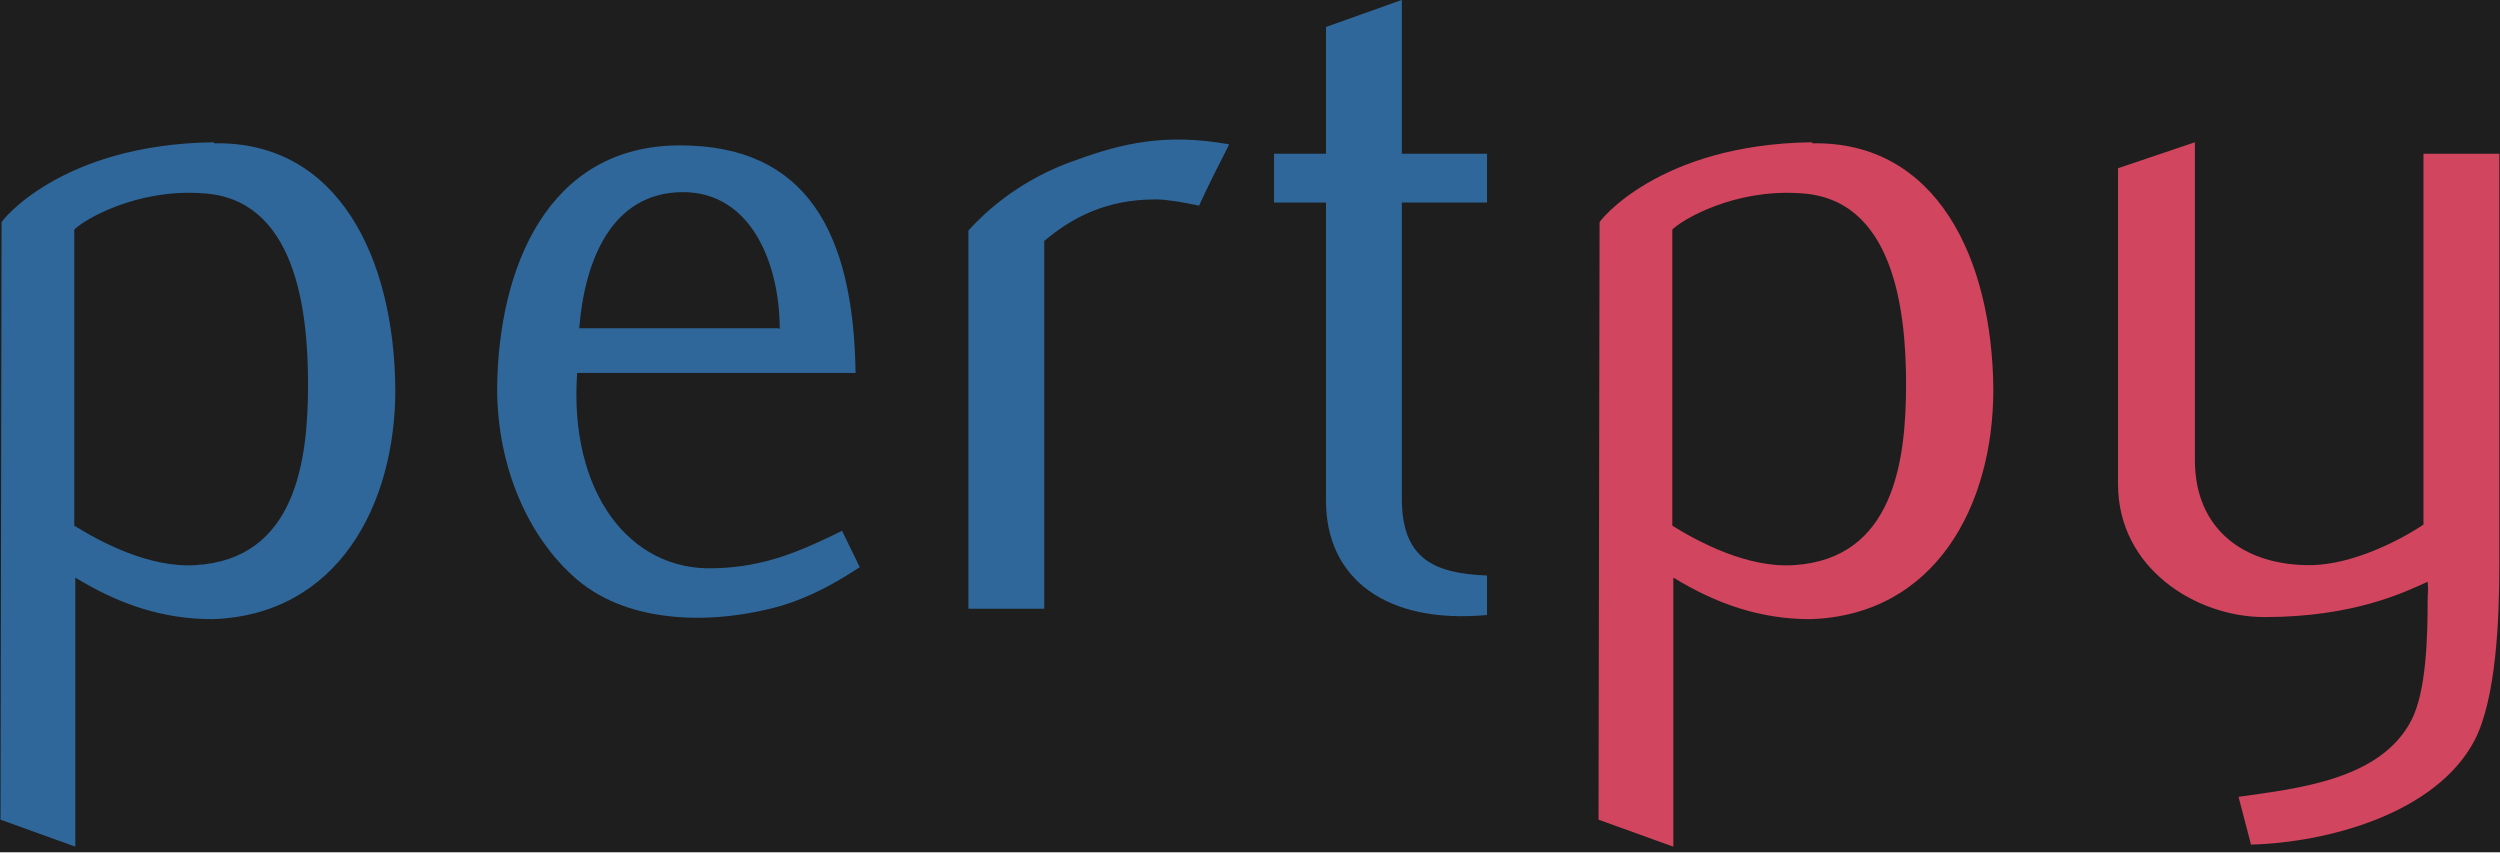
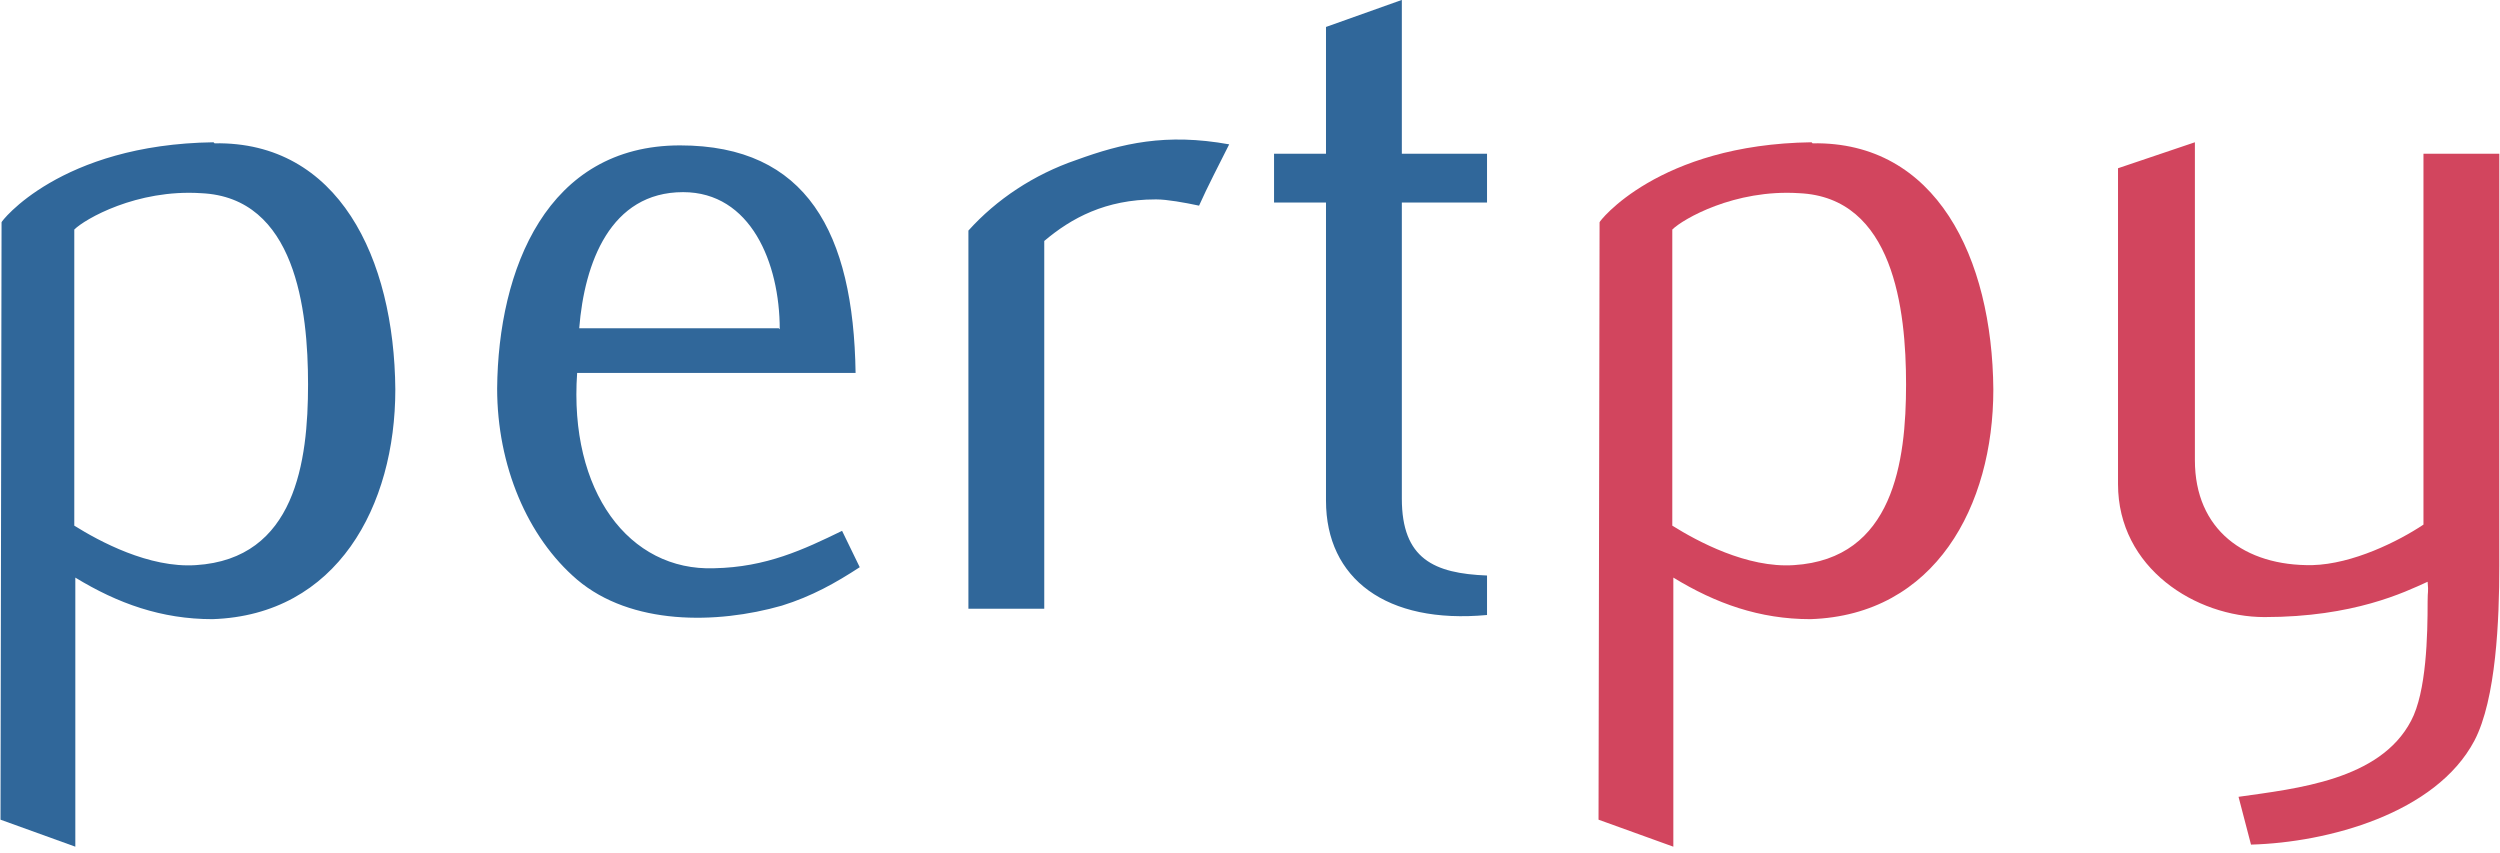
<svg xmlns="http://www.w3.org/2000/svg" width="308" height="105" viewBox="0 0 308 105" fill="none">
-   <rect width="308" height="105" fill="#1E1E1E" />
  <path d="M26.432 17.656C41.664 17.4 48.576 31.736 48.704 47.992C48.704 62.328 41.536 75.768 26.176 76.28C19.904 76.28 14.528 74.36 9.28 71.16V104.312L0.064 100.984L0.192 27.384C0.064 27.384 7.36 17.784 26.304 17.528L26.432 17.656ZM24.128 69.624C36.416 68.856 37.952 56.824 37.952 47.352C37.952 38.136 36.416 24.312 24.768 23.8C16.832 23.288 10.432 27 9.152 28.28V64.76C12.224 66.68 18.368 70.008 24.128 69.624ZM105.92 69.88C102.976 71.8 100.032 73.464 96.32 74.616C88.256 76.92 77.76 77.048 71.104 71.416C64.96 66.168 61.248 57.336 61.248 47.864C61.376 33.144 67.392 17.912 83.776 17.912C99.392 17.912 105.152 28.664 105.408 45.944H71.104C70.08 60.536 77.504 70.392 88 70.008C94.4 69.88 99.008 67.704 103.744 65.4L105.92 69.88ZM95.936 40.44L96.064 40.568C96.064 32.376 92.48 23.672 84.16 23.672C75.2 23.672 72 32.376 71.36 40.44H95.936ZM142.476 24.568H142.348C136.204 24.568 131.98 26.872 128.652 29.688V75H119.308V28.408C122.764 24.568 127.372 21.496 132.62 19.704C138.252 17.656 143.628 16.376 151.436 17.784C150.284 20.088 148.748 23.032 147.724 25.336C145.932 24.952 143.756 24.568 142.476 24.568ZM163.362 24.952H156.962V18.936H163.362V3.32L172.706 -0.008V18.936H183.202V24.952H172.706V61.432C172.706 68.856 176.674 70.648 183.202 70.904V75.768C170.786 76.92 163.362 71.288 163.362 61.688V24.952Z" fill="#30679A" />
  <path d="M223.307 17.656C238.539 17.4 245.451 31.736 245.579 47.992C245.579 62.328 238.411 75.768 223.051 76.28C216.779 76.28 211.403 74.36 206.155 71.16V104.312L196.939 100.984L197.067 27.384C196.939 27.384 204.235 17.784 223.179 17.528L223.307 17.656ZM221.003 69.624C233.291 68.856 234.827 56.824 234.827 47.352C234.827 38.136 233.291 24.312 221.643 23.8C213.707 23.288 207.307 27 206.027 28.28V64.76C209.099 66.68 215.243 70.008 221.003 69.624ZM270.411 56.824V56.696C270.411 65.272 276.555 69.752 284.875 69.624C289.867 69.496 295.499 66.68 298.571 64.632V18.936H307.915V69.752C307.915 76.28 307.531 86.136 304.843 91.256C300.107 100.216 286.795 103.8 277.323 104.056L275.787 98.168C282.955 97.144 293.195 96.12 297.035 88.824C298.955 85.24 299.083 78.2 299.083 74.104C299.083 72.696 299.211 73.08 299.083 71.672C296.267 72.952 289.995 76.024 278.987 76.024C270.539 76.024 260.939 70.008 260.939 59.64V20.728L270.411 17.528V56.824Z" fill="#D2455E" />
</svg>
